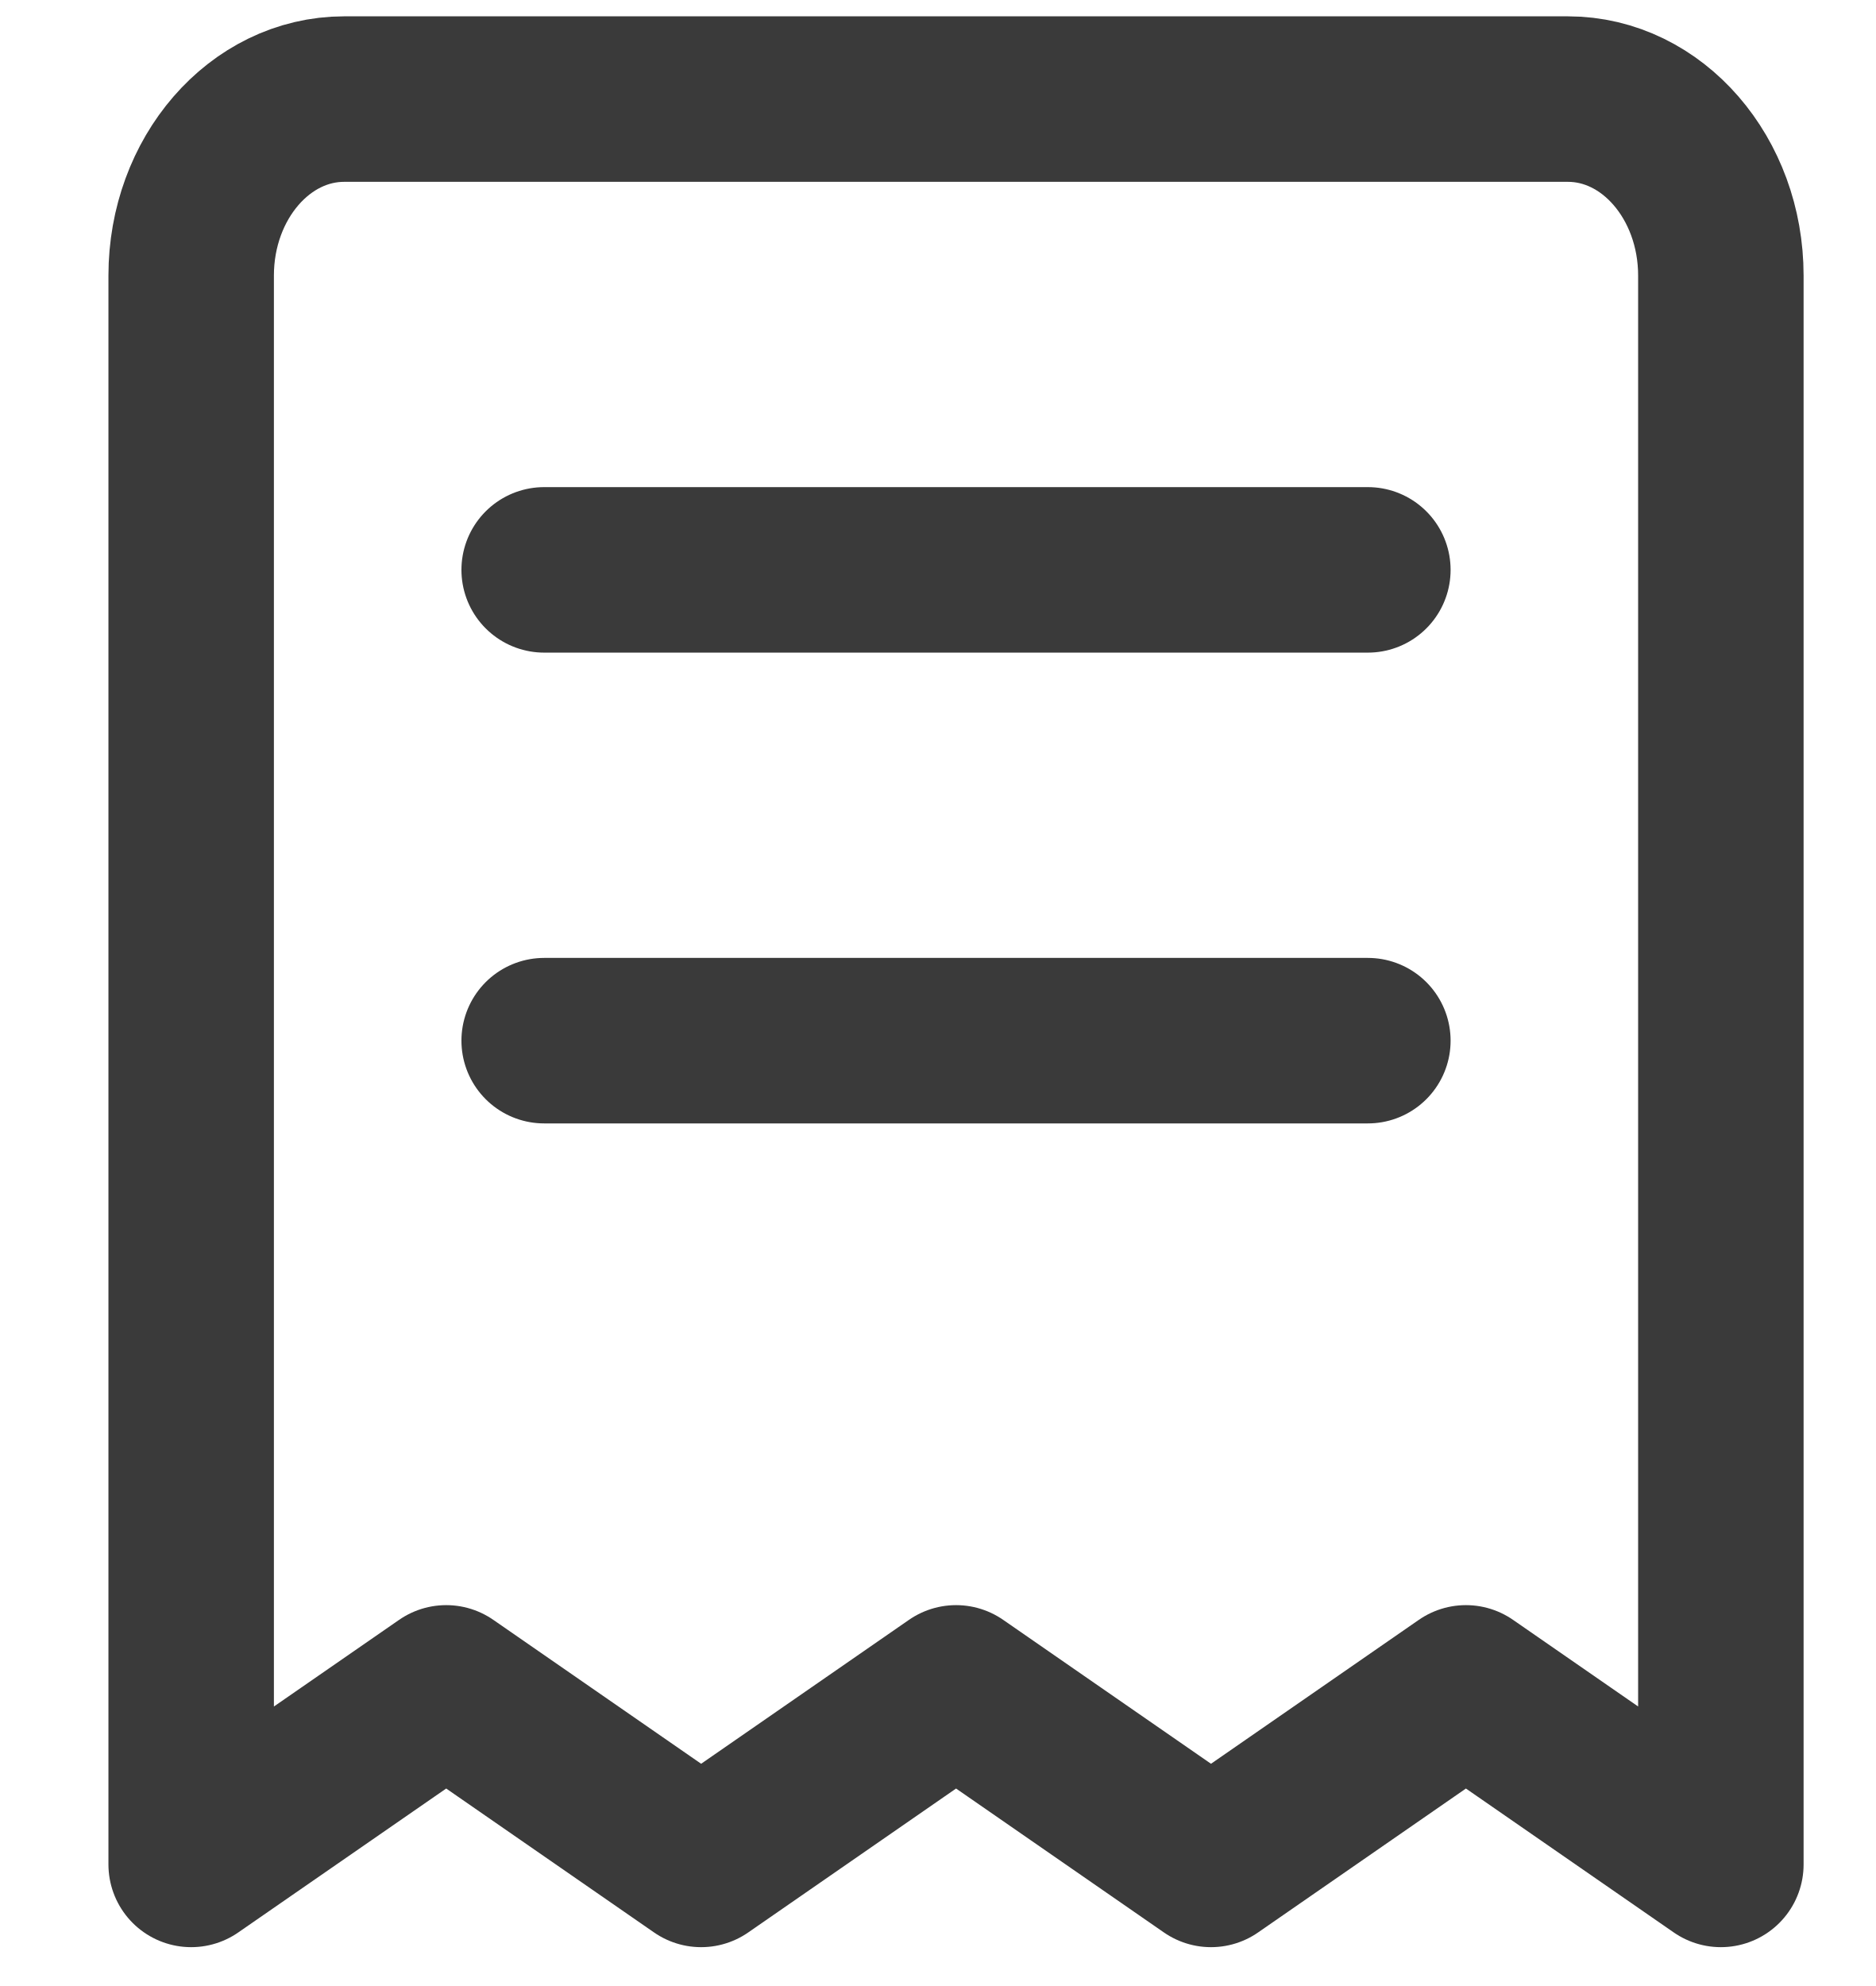
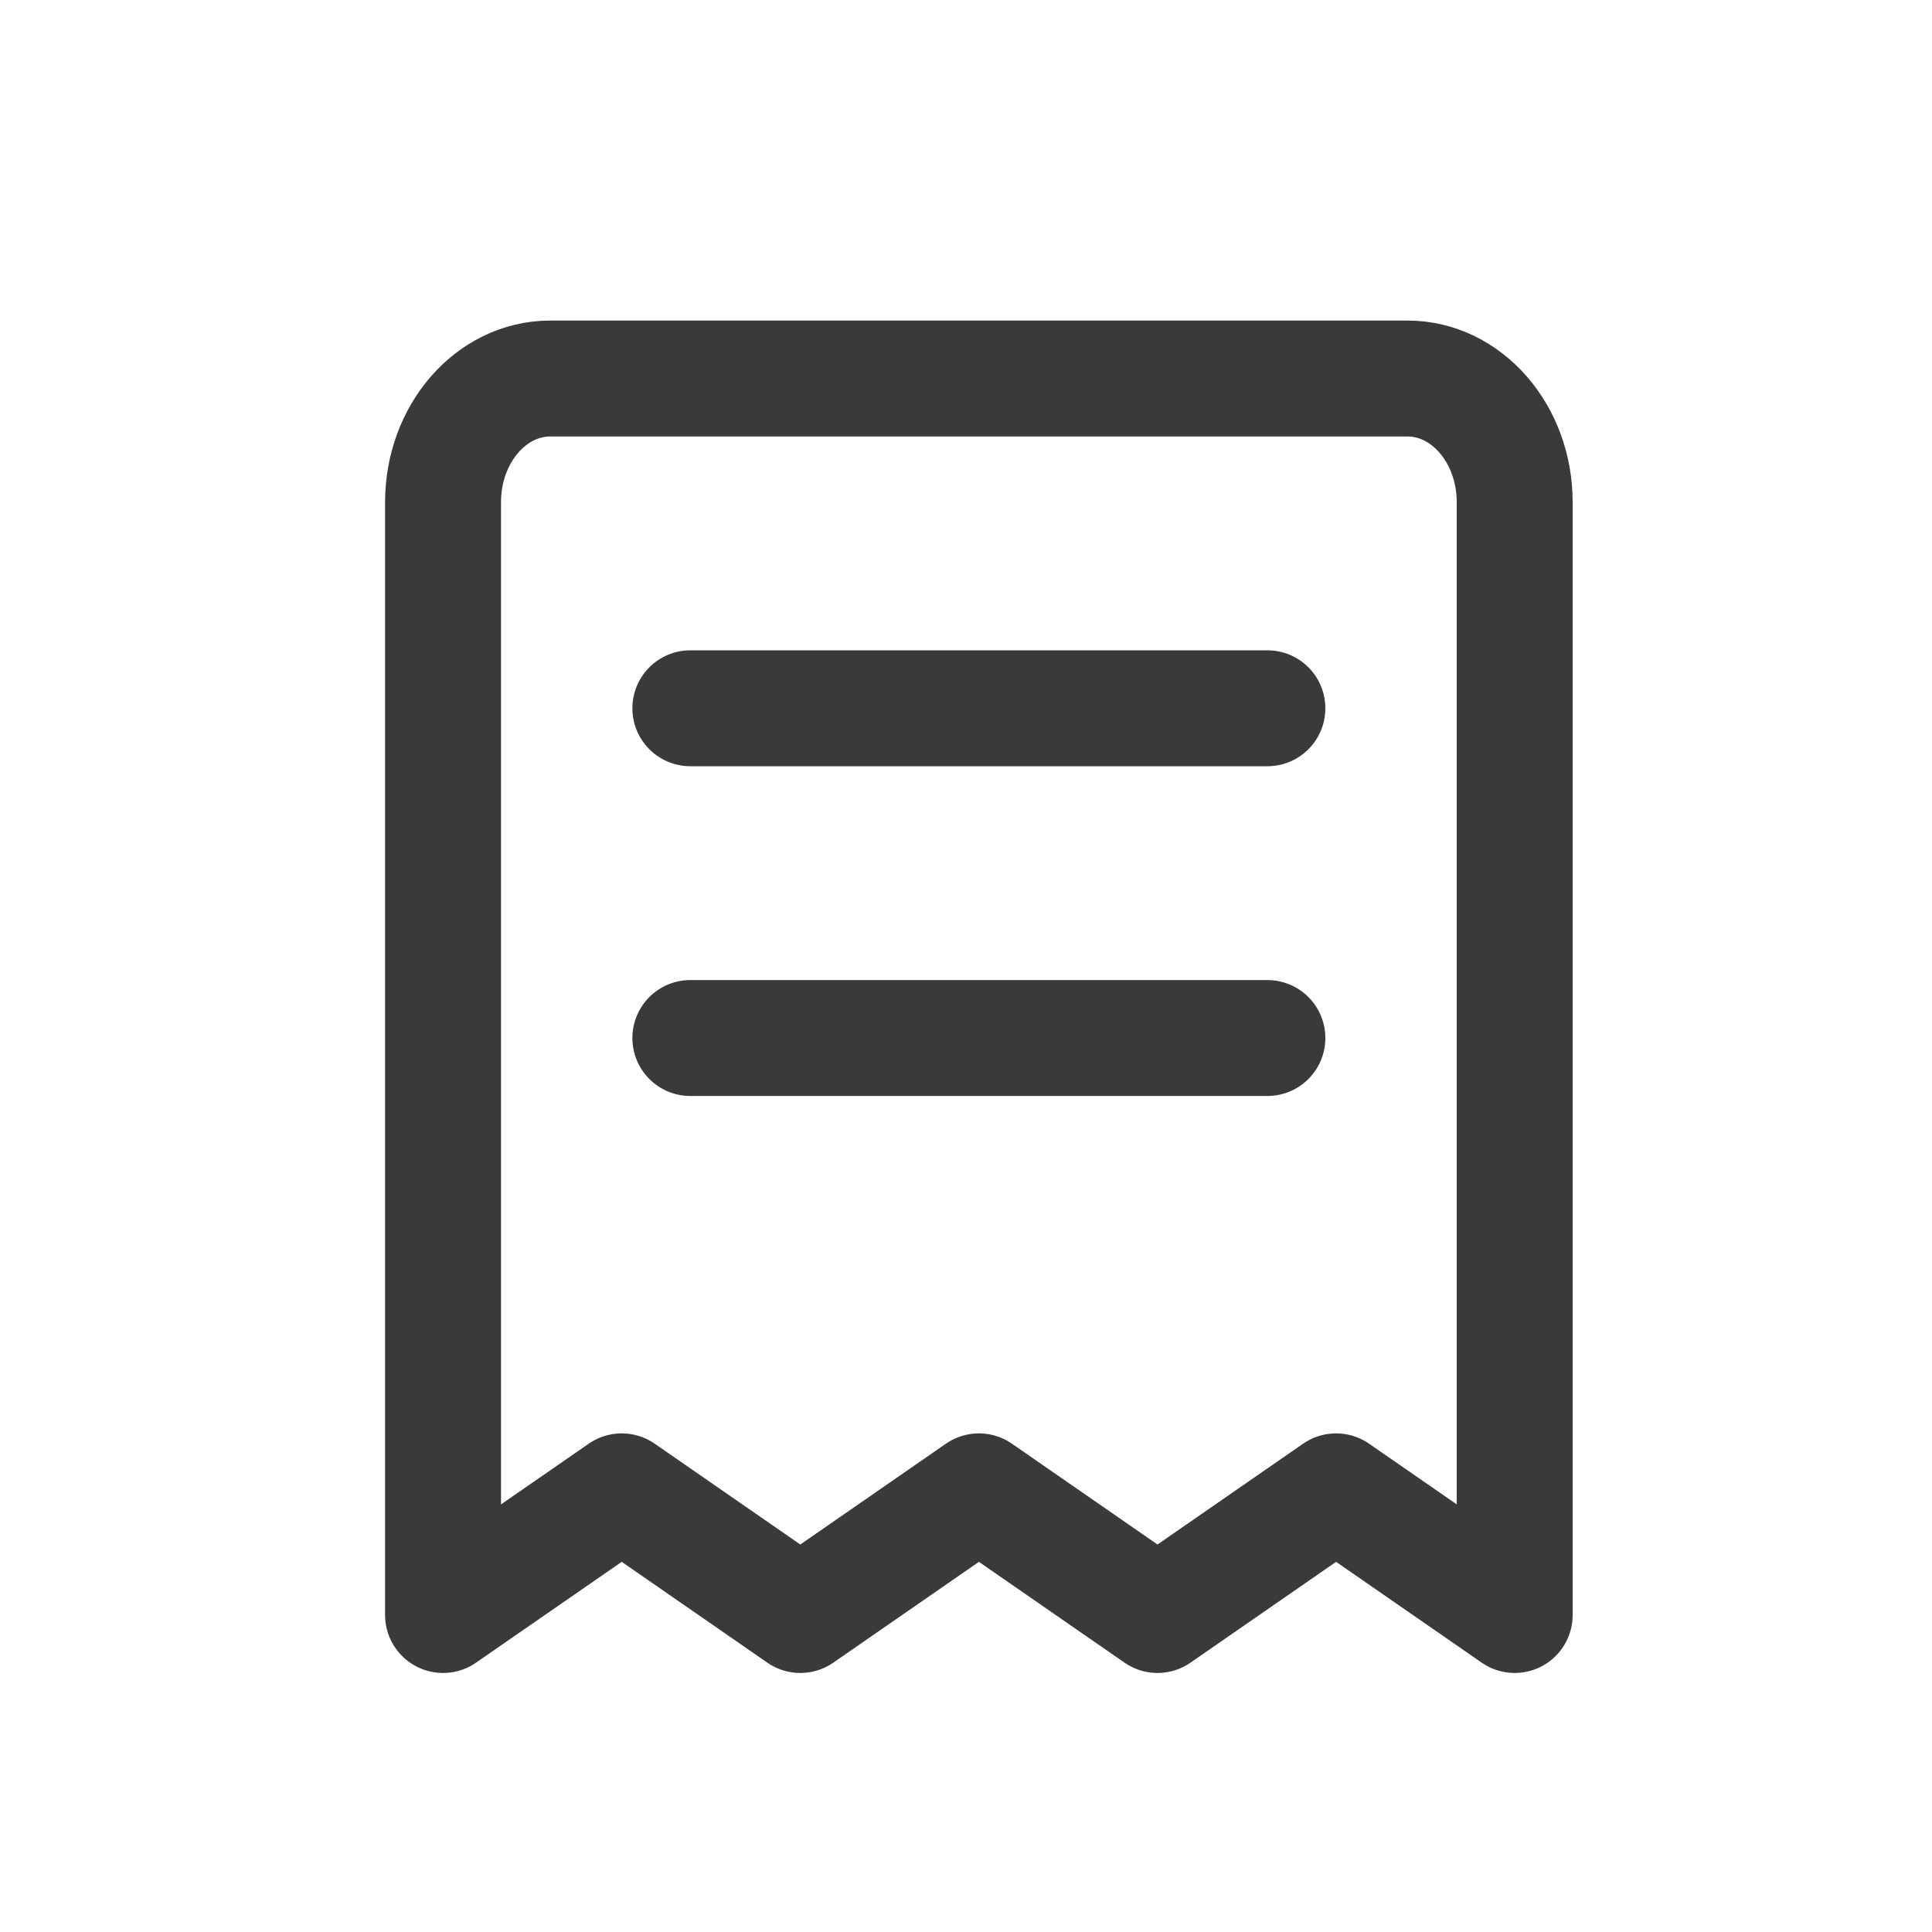
- <svg xmlns="http://www.w3.org/2000/svg" width="17" height="18" viewBox="0 0 17 18" fill="none">
-   <path d="M4.933 5.165H12.4M4.933 9.432H12.4M3.12 0.898H14.213C14.979 0.898 15.6 1.615 15.6 2.498V16.898L13.289 15.298L10.978 16.898L8.667 15.298L6.356 16.898L4.045 15.298L1.733 16.898V2.498C1.733 1.615 2.354 0.898 3.12 0.898Z" stroke="#3A3A3A" stroke-width="1.5" stroke-linecap="round" stroke-linejoin="round" />
+ <svg xmlns="http://www.w3.org/2000/svg" width="25" height="25" viewBox="0 0 25 25" fill="none">
+   <path d="M8.933 9.165H16.4M8.933 13.432H16.4M7.12 4.898H18.213C18.979 4.898 19.6 5.615 19.6 6.498V20.898L17.289 19.298L14.978 20.898L12.667 19.298L10.356 20.898L8.045 19.298L5.733 20.898V6.498C5.733 5.615 6.354 4.898 7.12 4.898Z" stroke="#3A3A3A" stroke-width="1.5" stroke-linecap="round" stroke-linejoin="round" />
</svg>
